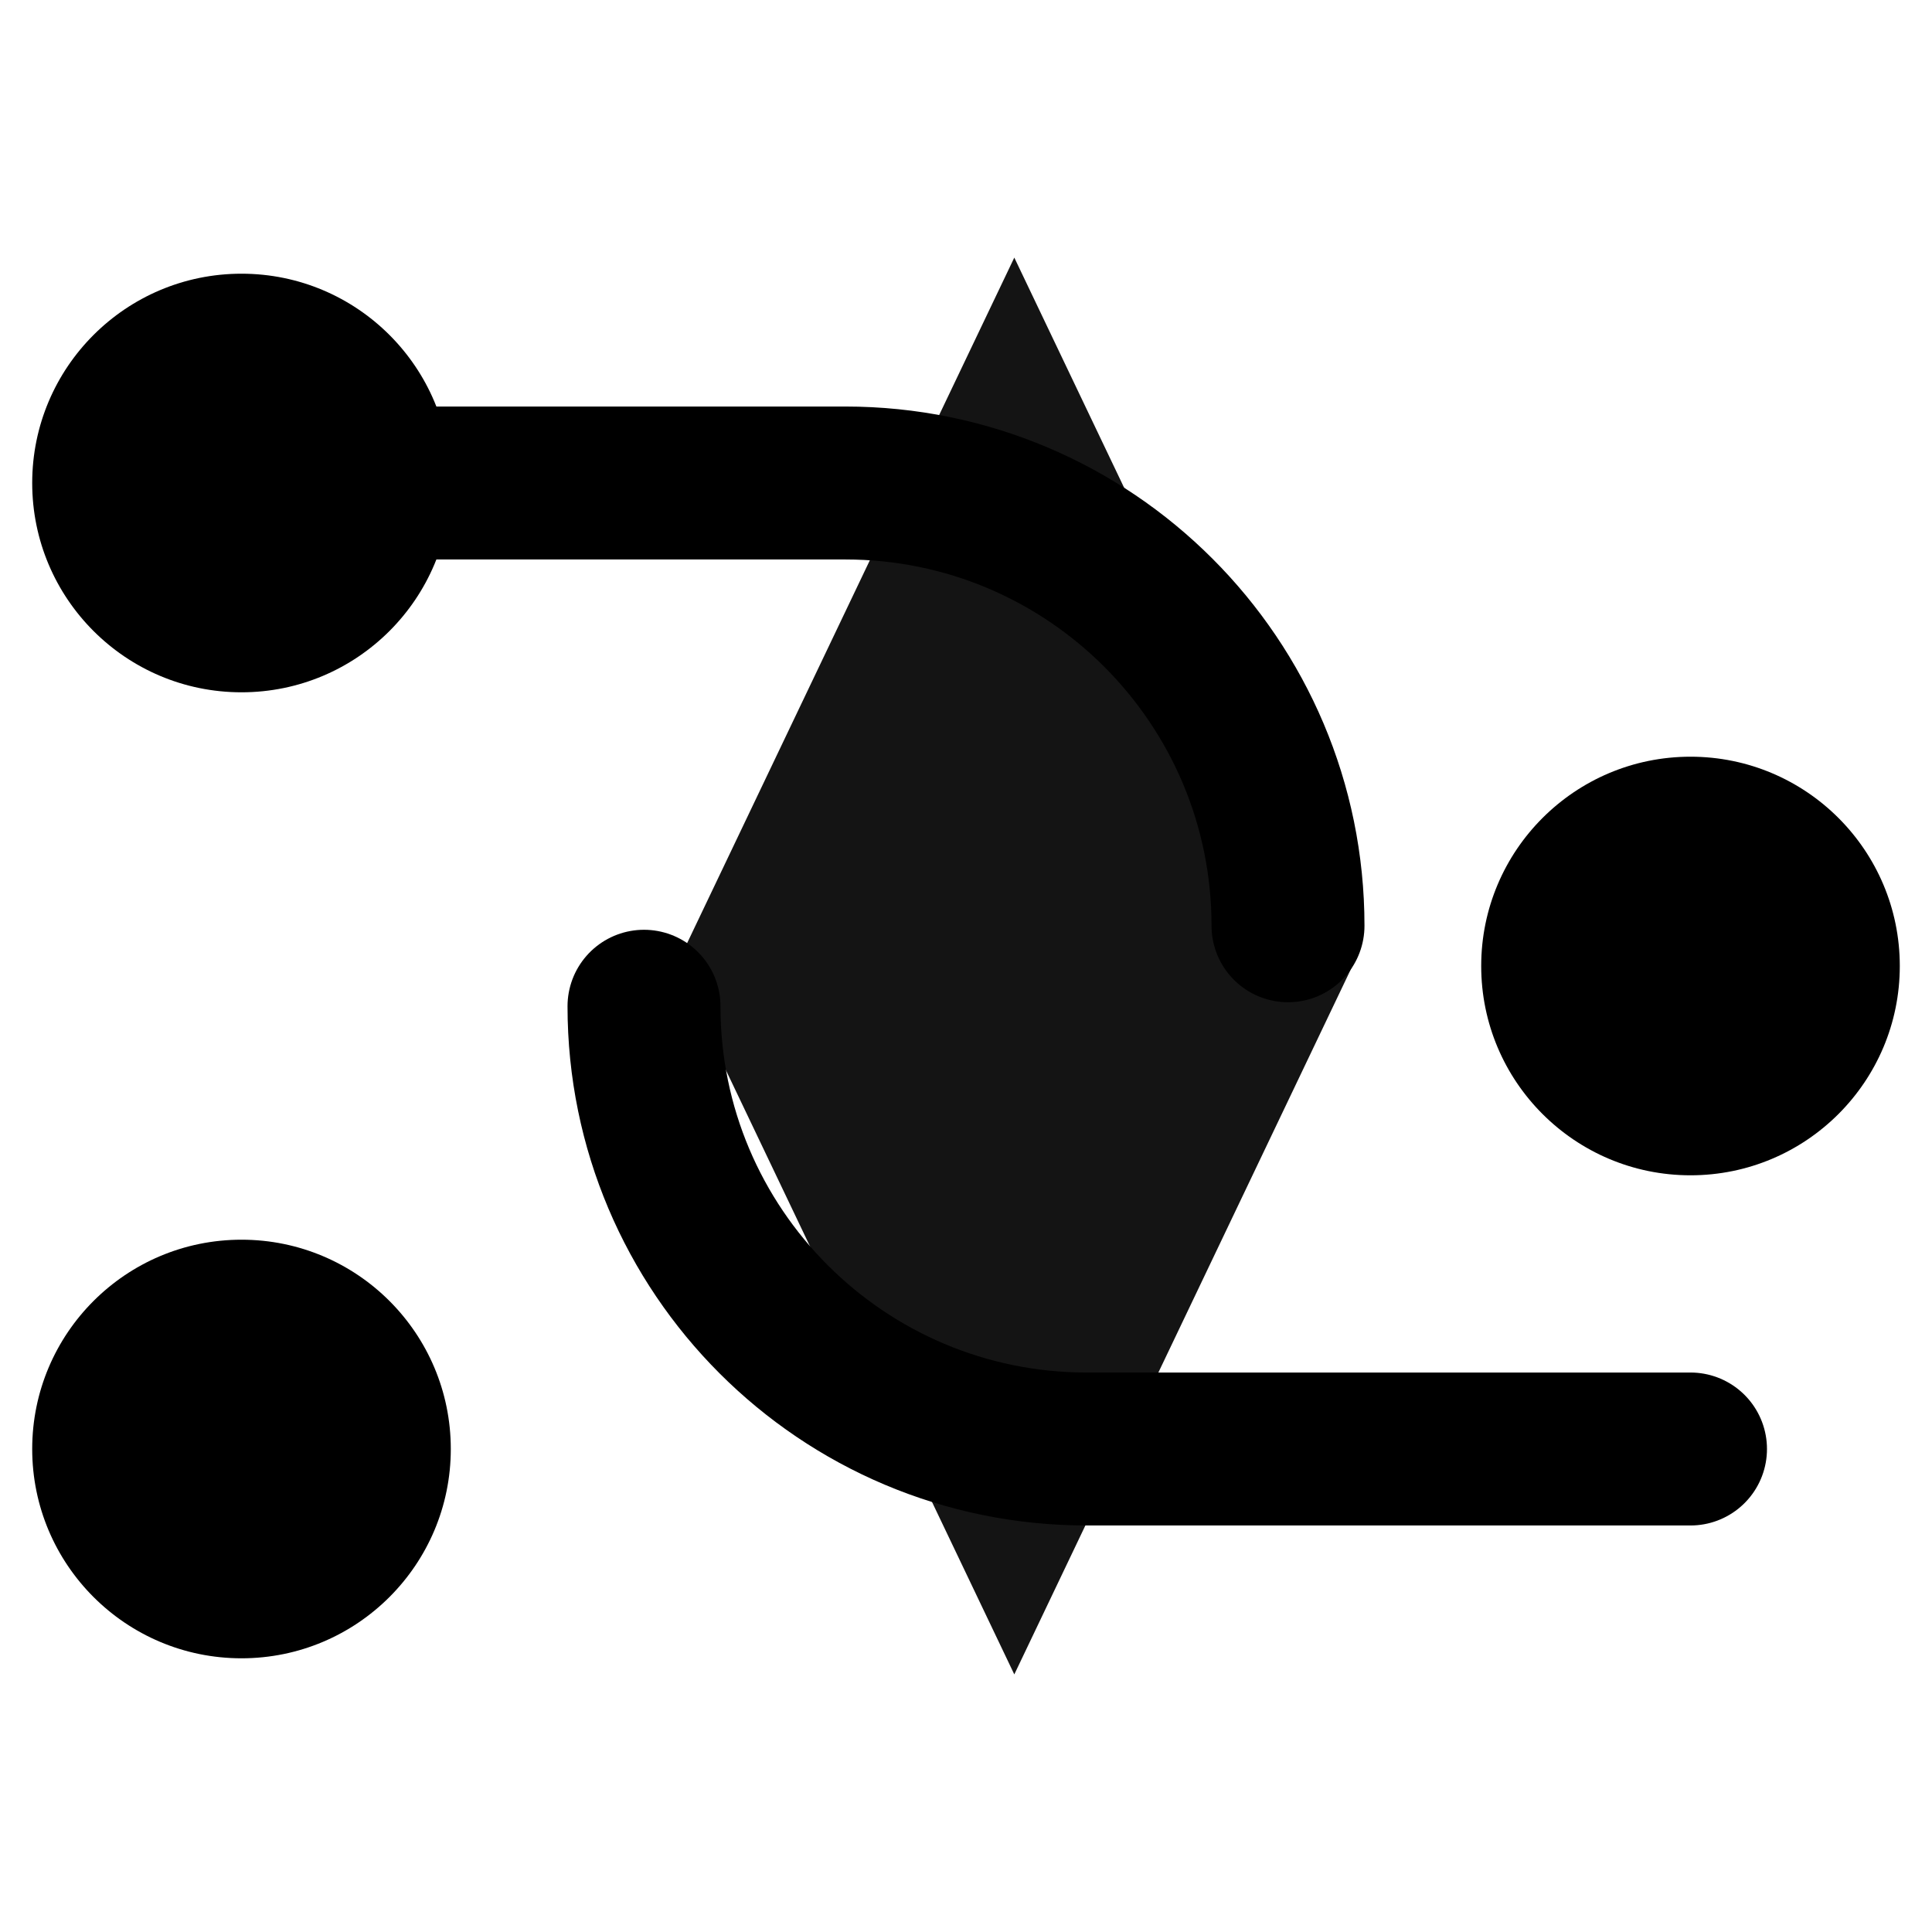
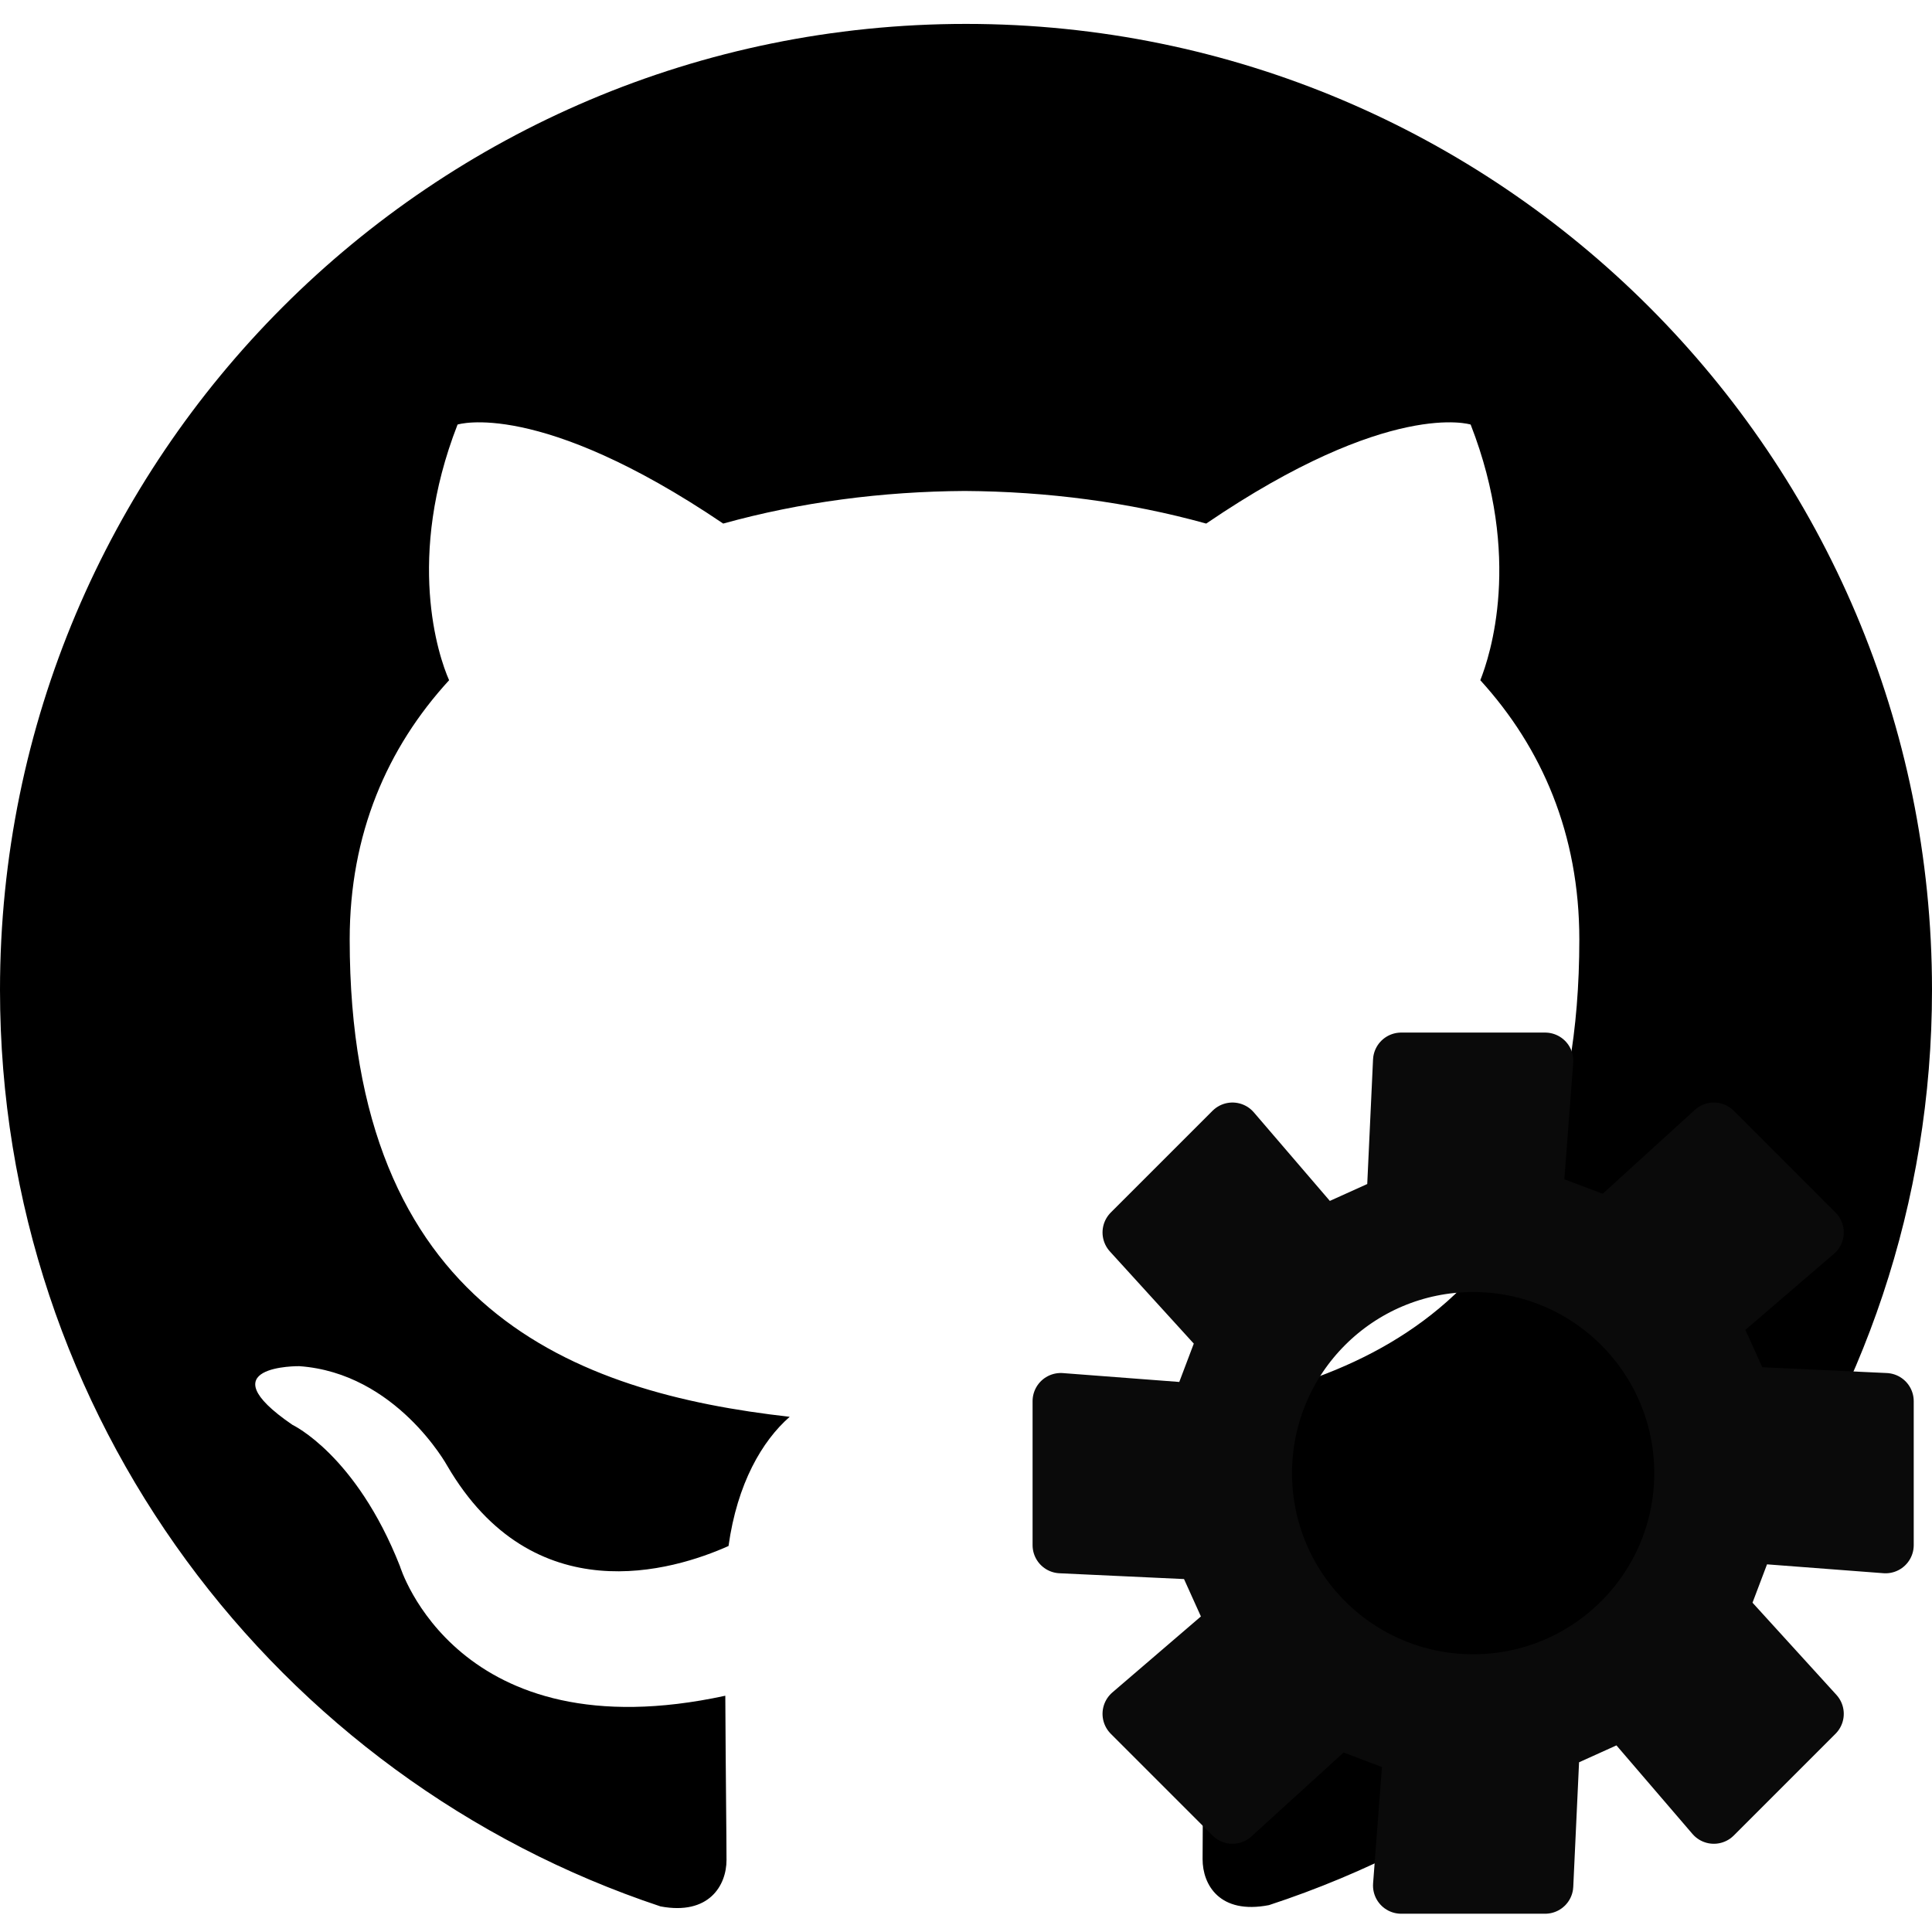
- <svg xmlns="http://www.w3.org/2000/svg" viewBox="0 0 24 24" fill="none">
-   <path d="M3 6h7.5A5.5 5.5 0 0 1 16 11.5v0" stroke="currentColor" stroke-width="1.9" stroke-linecap="round" />
-   <path d="M21 18h-7.5A5.5 5.5 0 0 1 8 12.5v0" stroke="currentColor" stroke-width="1.9" stroke-linecap="round" />
-   <circle cx="3" cy="6" r="2.6" fill="currentColor" />
-   <circle cx="21" cy="12" r="2.6" fill="currentColor" />
-   <circle cx="3" cy="18" r="2.6" fill="currentColor" />
-   <path d="M12.6 3.2 16.8 12l-4.2 8.8L8.4 12z" fill="currentColor" opacity="0.92" />
+ <svg xmlns="http://www.w3.org/2000/svg" viewBox="0 0 24 24" role="img">
+   <path d="M12 .297c-6.63 0-12 5.373-12 12 0 5.303 3.438 9.8 8.205 11.385.6.113.82-.258.82-.577 0-.285-.01-1.04-.015-2.04-3.338.724-4.042-1.61-4.042-1.61C4.422 18.07 3.633 17.7 3.633 17.7c-1.087-.744.084-.729.084-.729 1.205.084 1.838 1.236 1.838 1.236 1.07 1.835 2.809 1.305 3.495.998.108-.776.417-1.305.76-1.605-2.665-.3-5.466-1.332-5.466-5.93 0-1.31.465-2.38 1.235-3.22-.135-.303-.54-1.523.105-3.176 0 0 1.005-.322 3.3 1.23.96-.267 1.98-.399 3-.405 1.02.006 2.04.138 3 .405 2.28-1.552 3.285-1.23 3.285-1.23.645 1.653.24 2.873.12 3.176.765.84 1.23 1.91 1.23 3.22 0 4.61-2.805 5.625-5.475 5.92.42.36.81 1.096.81 2.22 0 1.606-.015 2.896-.015 3.286 0 .315.21.69.825.57C20.565 22.092 24 17.592 24 12.297c0-6.627-5.373-12-12-12" />
+   <path d="M21.661 17.324L23.423 17.406L23.423 19.194L21.716 19.064L21.367 19.986L22.554 21.290L21.290 22.554L20.175 21.255L19.276 21.661L19.194 23.423L17.406 23.423L17.536 21.716L16.614 21.367L15.310 22.554L14.046 21.290L15.345 20.175L14.939 19.276L13.177 19.194L13.177 17.406L14.884 17.536L15.233 16.614L14.046 15.310L15.310 14.046L16.425 15.345L17.324 14.939L17.406 13.177L19.194 13.177L19.064 14.884L19.986 15.233L21.290 14.046L22.554 15.310L21.255 16.425ZM15.700 18.300A2.600 2.600 0 1 0 20.900 18.300A2.600 2.600 0 1 0 15.700 18.300Z" fill="#0a0a0a" stroke="#0a0a0a" stroke-width="0.7" stroke-linejoin="round" fill-rule="evenodd" />
</svg>
